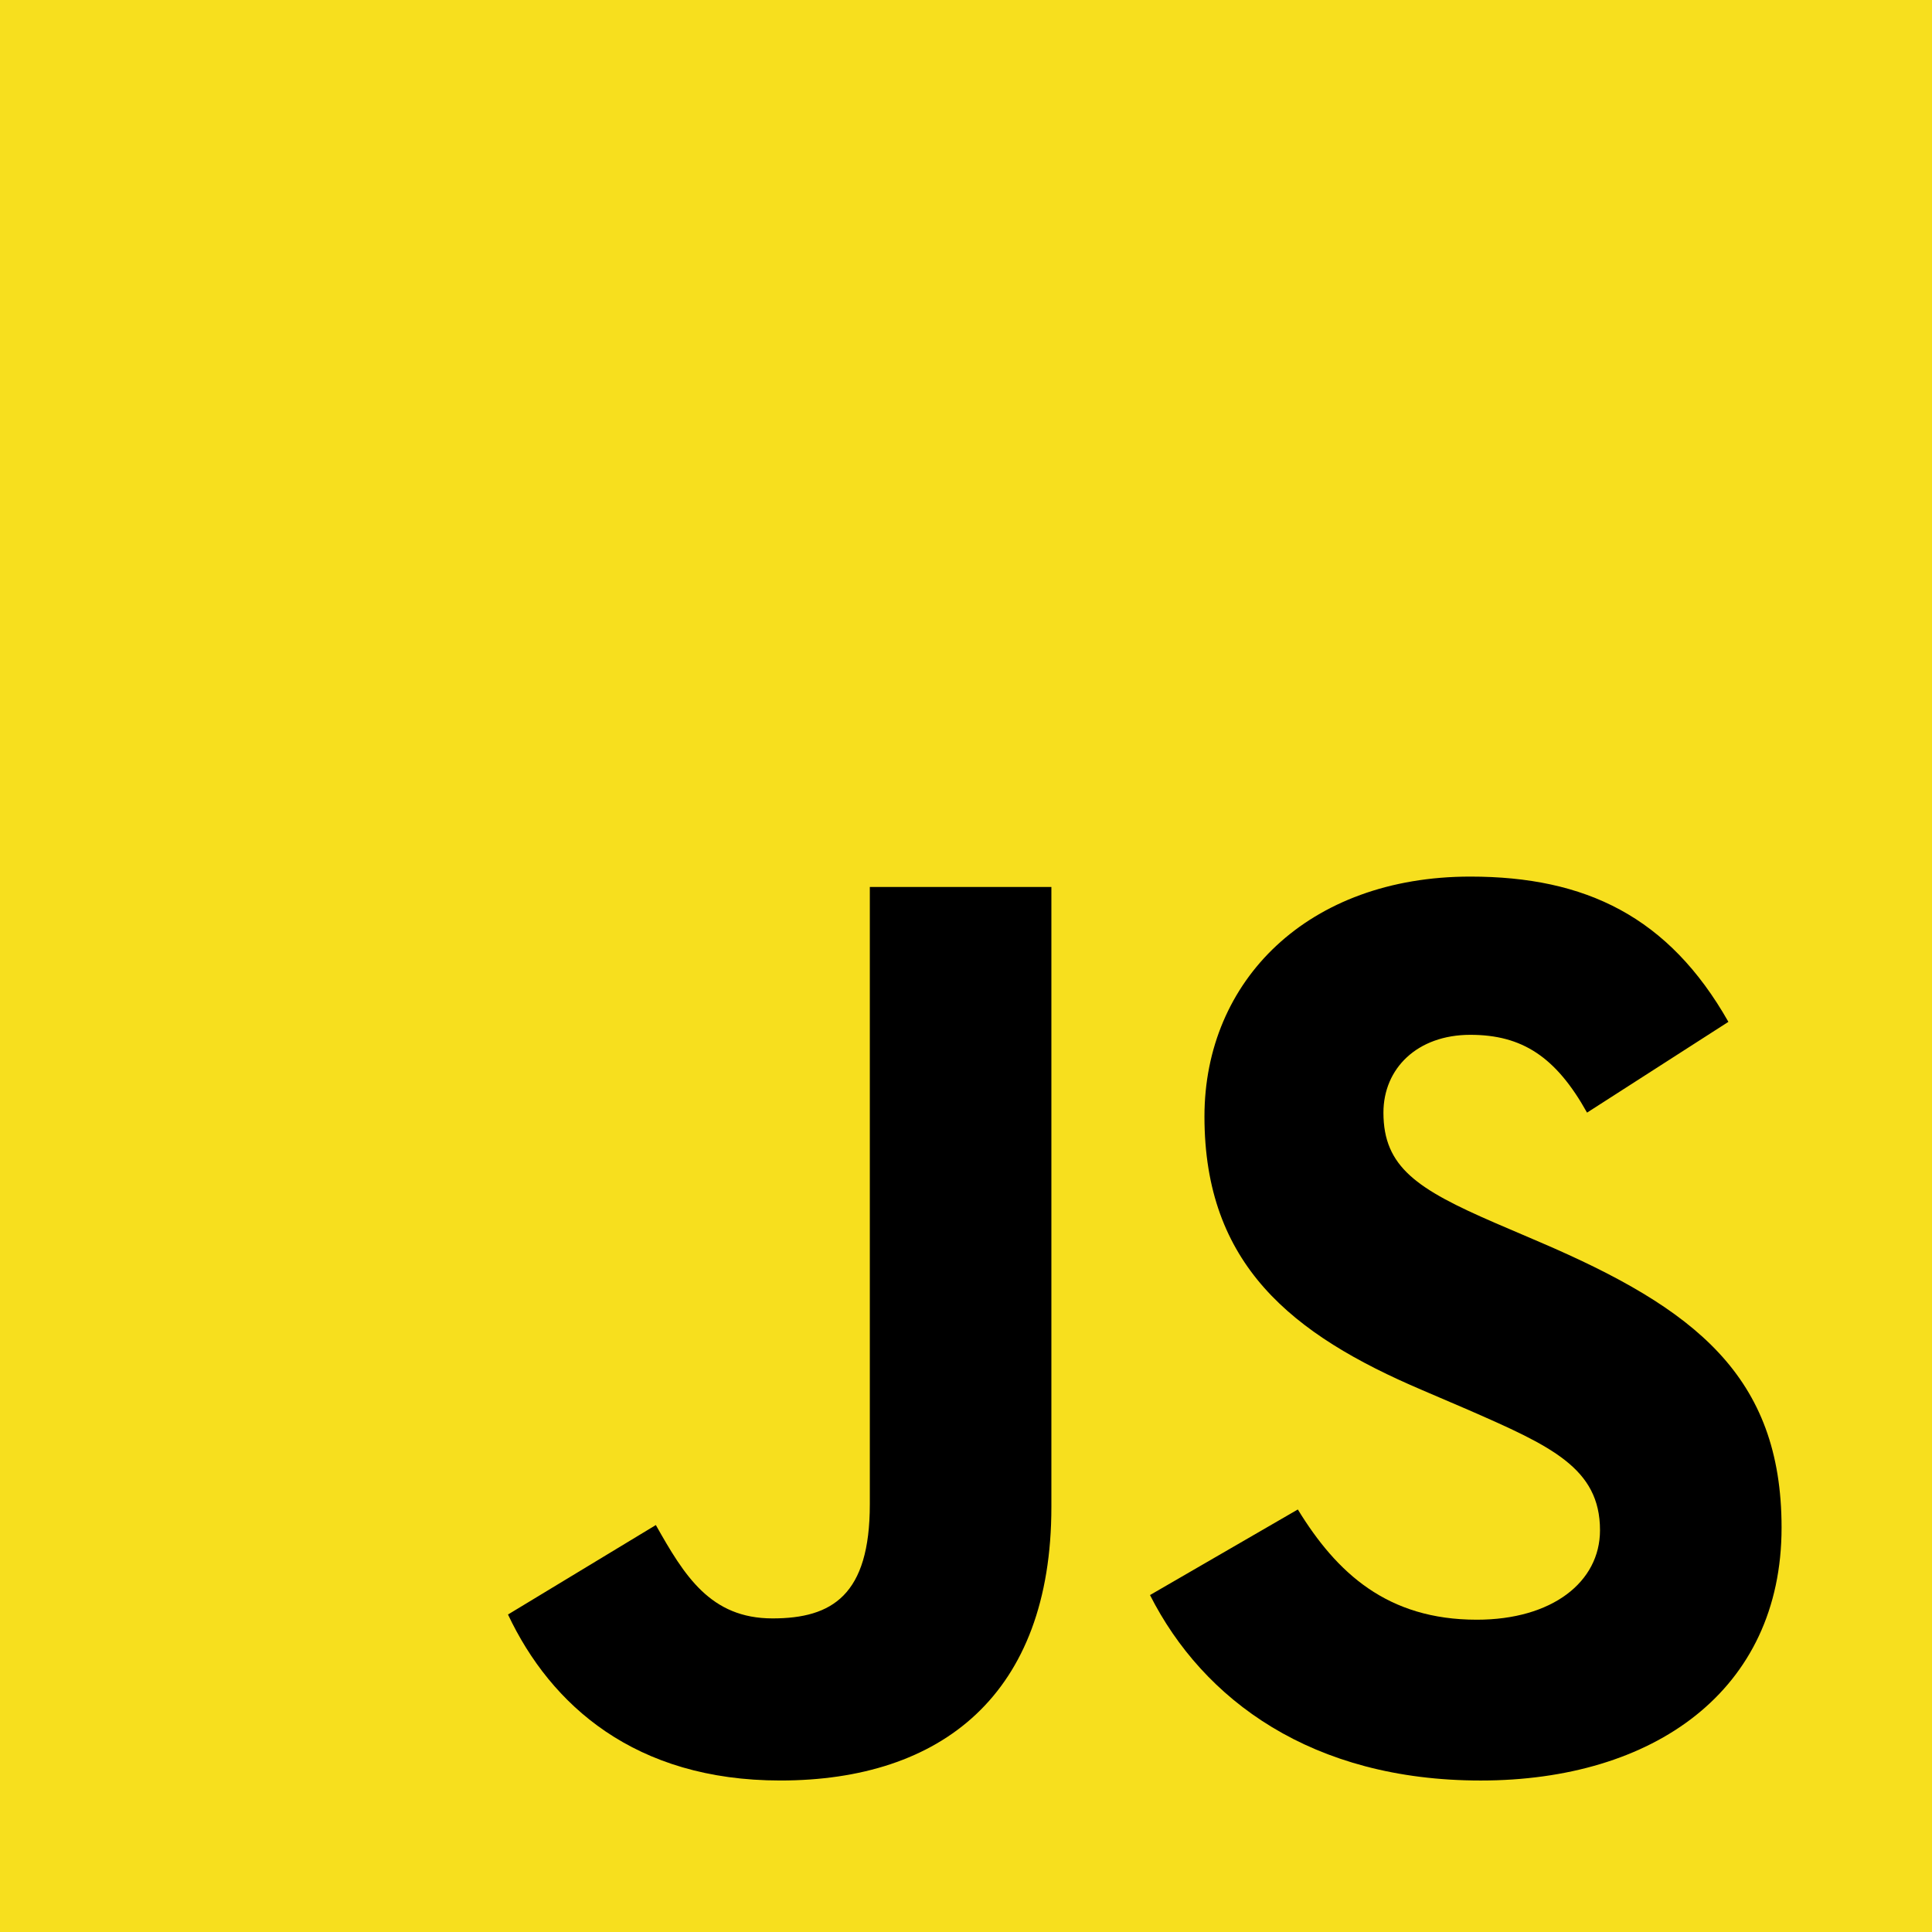
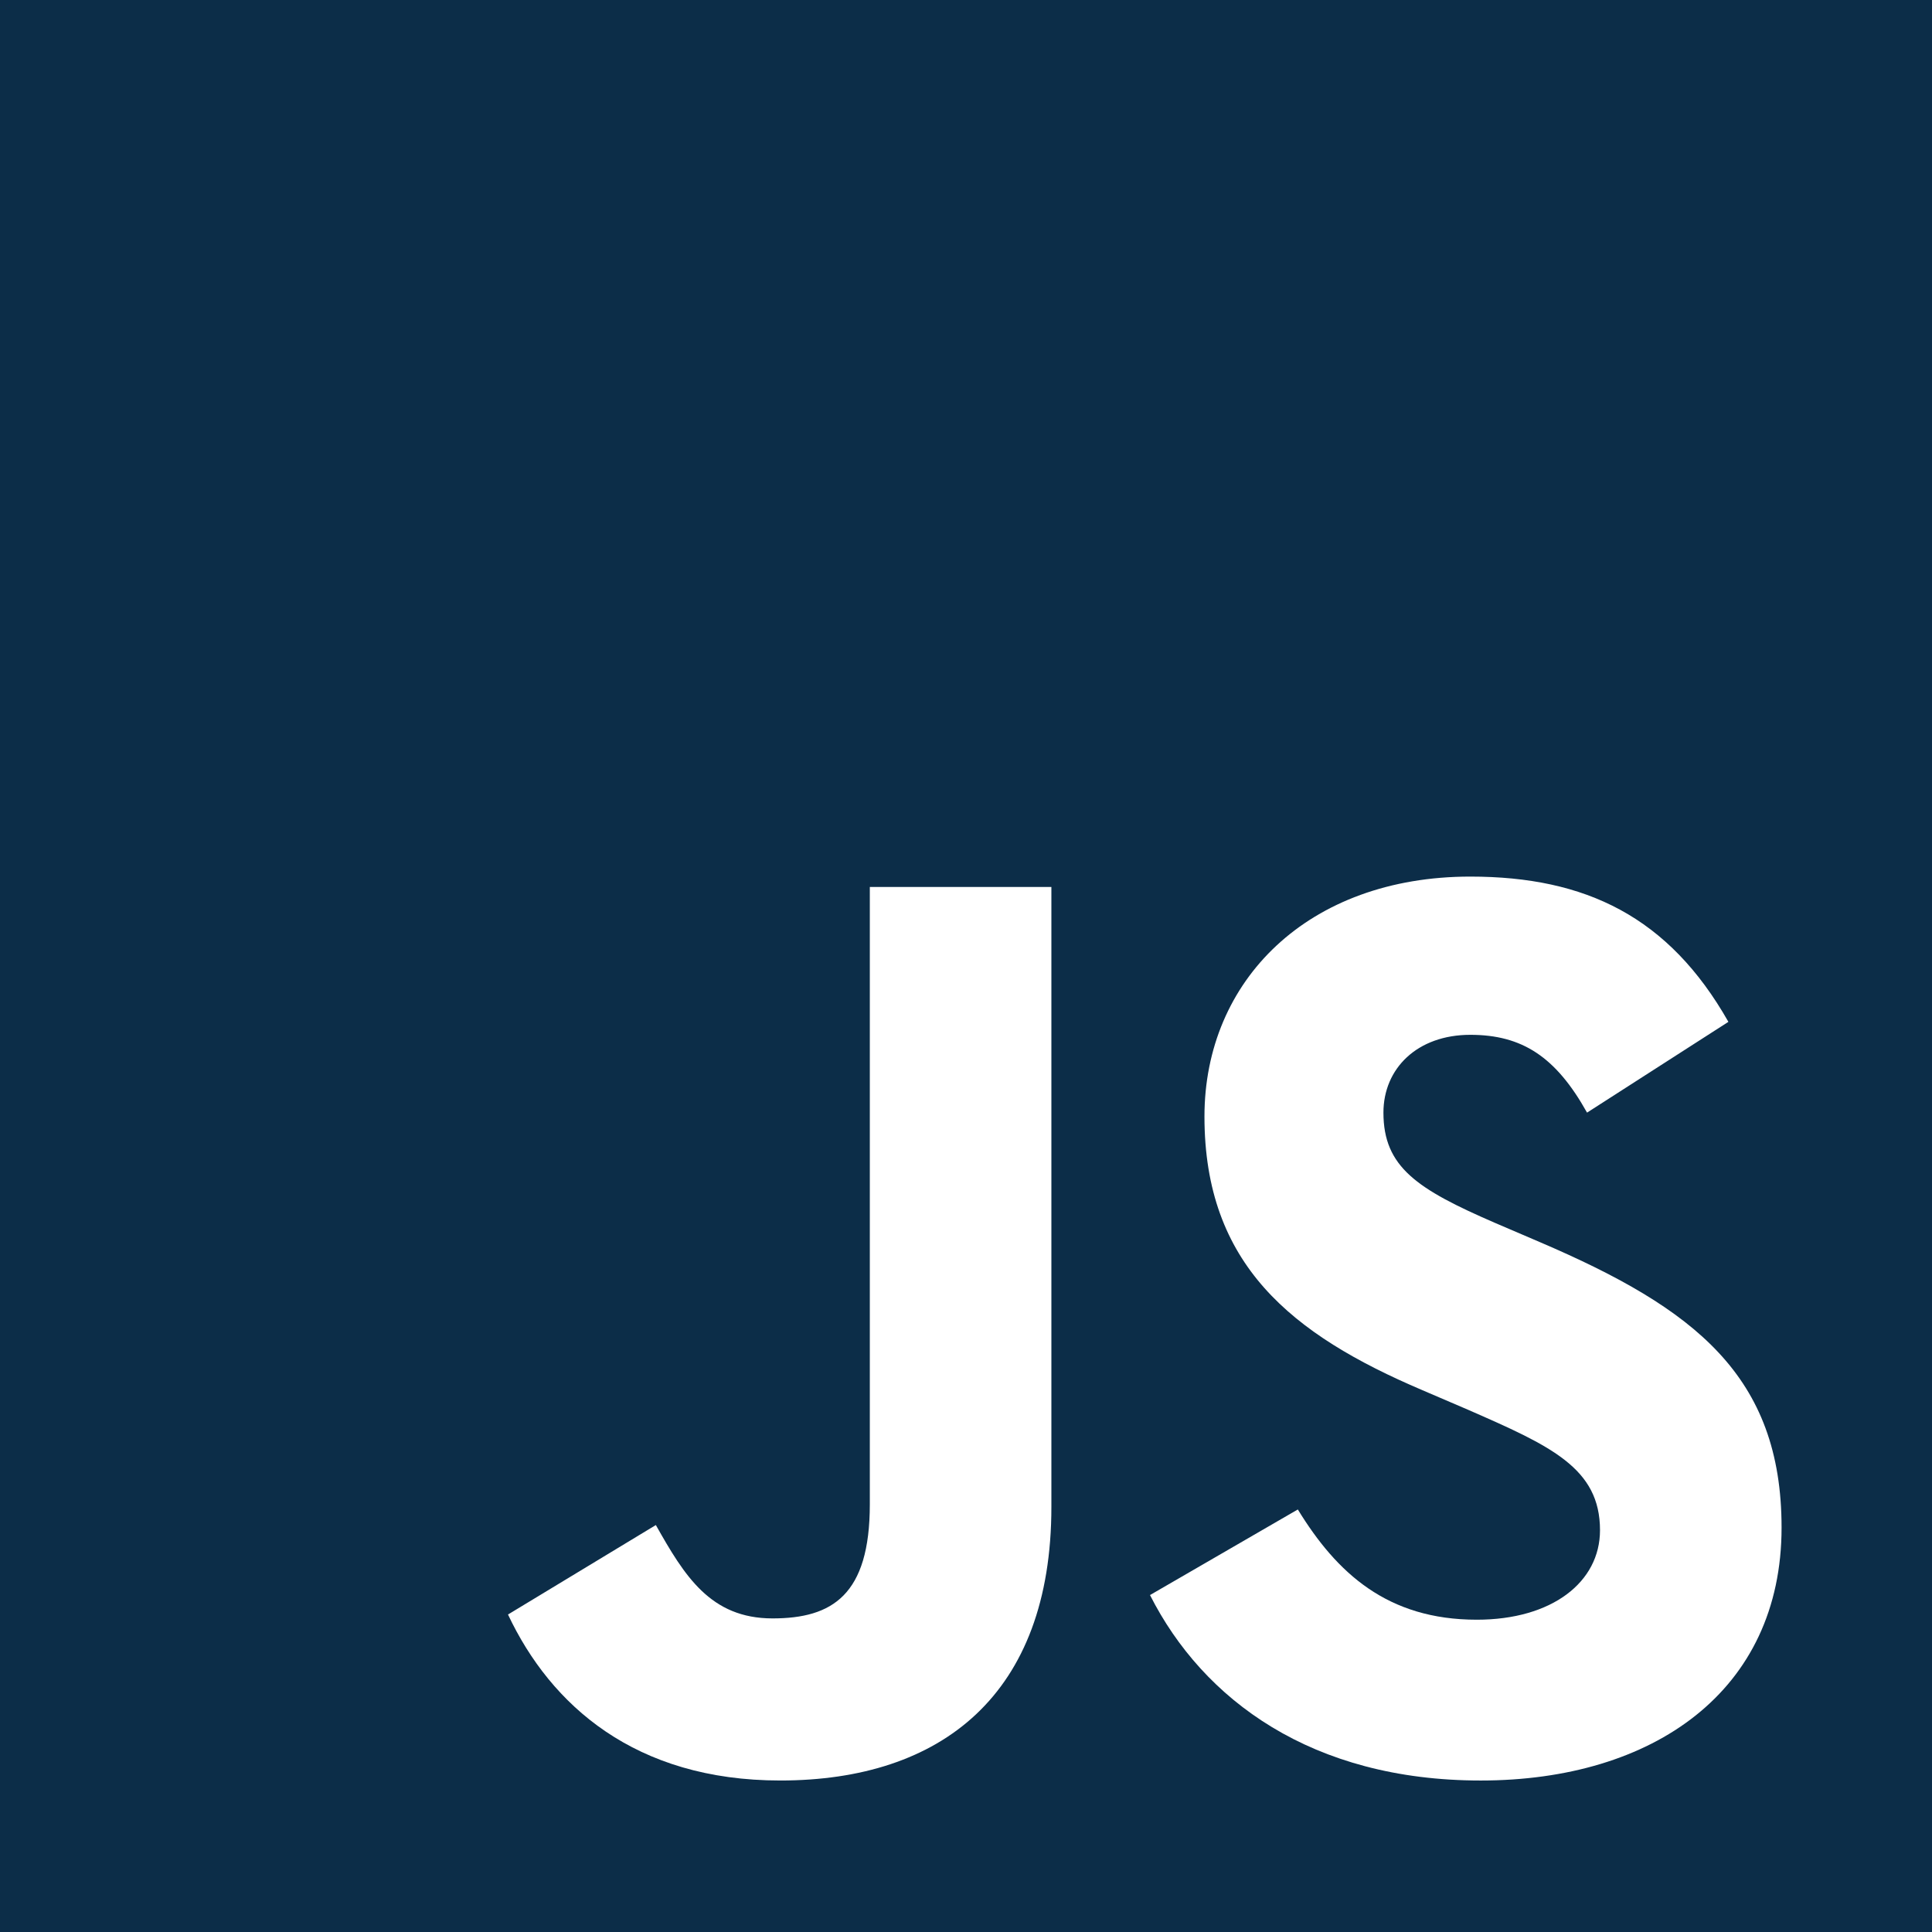
<svg xmlns="http://www.w3.org/2000/svg" width="256px" height="256px" viewBox="0 0 256 256" version="1.1" preserveAspectRatio="xMidYMid">
  <g>
-     <path d="M0,0 L256,0 L256,256 L0,256 L0,0 Z" fill="#F7DF1E" />
-     <path d="M67.312,213.932 L86.903,202.076 C90.682,208.777 94.12,214.447 102.367,214.447 C110.272,214.447 115.256,211.355 115.256,199.327 L115.256,117.529 L139.314,117.529 L139.314,199.667 C139.314,224.584 124.708,235.926 103.398,235.926 C84.153,235.926 72.982,225.959 67.311,213.93" fill="#000000" />
-     <path d="M152.381,211.354 L171.969,200.013 C177.126,208.434 183.828,214.62 195.684,214.62 C205.653,214.62 212.009,209.636 212.009,202.762 C212.009,194.514 205.479,191.592 194.481,186.782 L188.468,184.203 C171.111,176.815 159.597,167.535 159.597,147.945 C159.597,129.901 173.345,116.153 194.826,116.153 C210.12,116.153 221.118,121.481 229.022,135.4 L210.291,147.429 C206.166,140.04 201.7,137.119 194.826,137.119 C187.78,137.119 183.312,141.587 183.312,147.429 C183.312,154.646 187.78,157.568 198.09,162.037 L204.104,164.614 C224.553,173.379 236.067,182.313 236.067,202.418 C236.067,224.072 219.055,235.928 196.2,235.928 C173.861,235.928 159.426,225.274 152.381,211.354" fill="#000000" />
+     <path d="M0,0 L256,0 L256,256 L0,256 L0,0 Z" fill="#0C2D48" />
+     <path d="M67.312,213.932 L86.903,202.076 C90.682,208.777 94.12,214.447 102.367,214.447 C110.272,214.447 115.256,211.355 115.256,199.327 L115.256,117.529 L139.314,117.529 L139.314,199.667 C139.314,224.584 124.708,235.926 103.398,235.926 C84.153,235.926 72.982,225.959 67.311,213.93" fill="#fff" />
+     <path d="M152.381,211.354 L171.969,200.013 C177.126,208.434 183.828,214.62 195.684,214.62 C205.653,214.62 212.009,209.636 212.009,202.762 C212.009,194.514 205.479,191.592 194.481,186.782 L188.468,184.203 C171.111,176.815 159.597,167.535 159.597,147.945 C159.597,129.901 173.345,116.153 194.826,116.153 C210.12,116.153 221.118,121.481 229.022,135.4 L210.291,147.429 C206.166,140.04 201.7,137.119 194.826,137.119 C187.78,137.119 183.312,141.587 183.312,147.429 C183.312,154.646 187.78,157.568 198.09,162.037 L204.104,164.614 C224.553,173.379 236.067,182.313 236.067,202.418 C236.067,224.072 219.055,235.928 196.2,235.928 C173.861,235.928 159.426,225.274 152.381,211.354" fill="#fff" />
  </g>
</svg>
